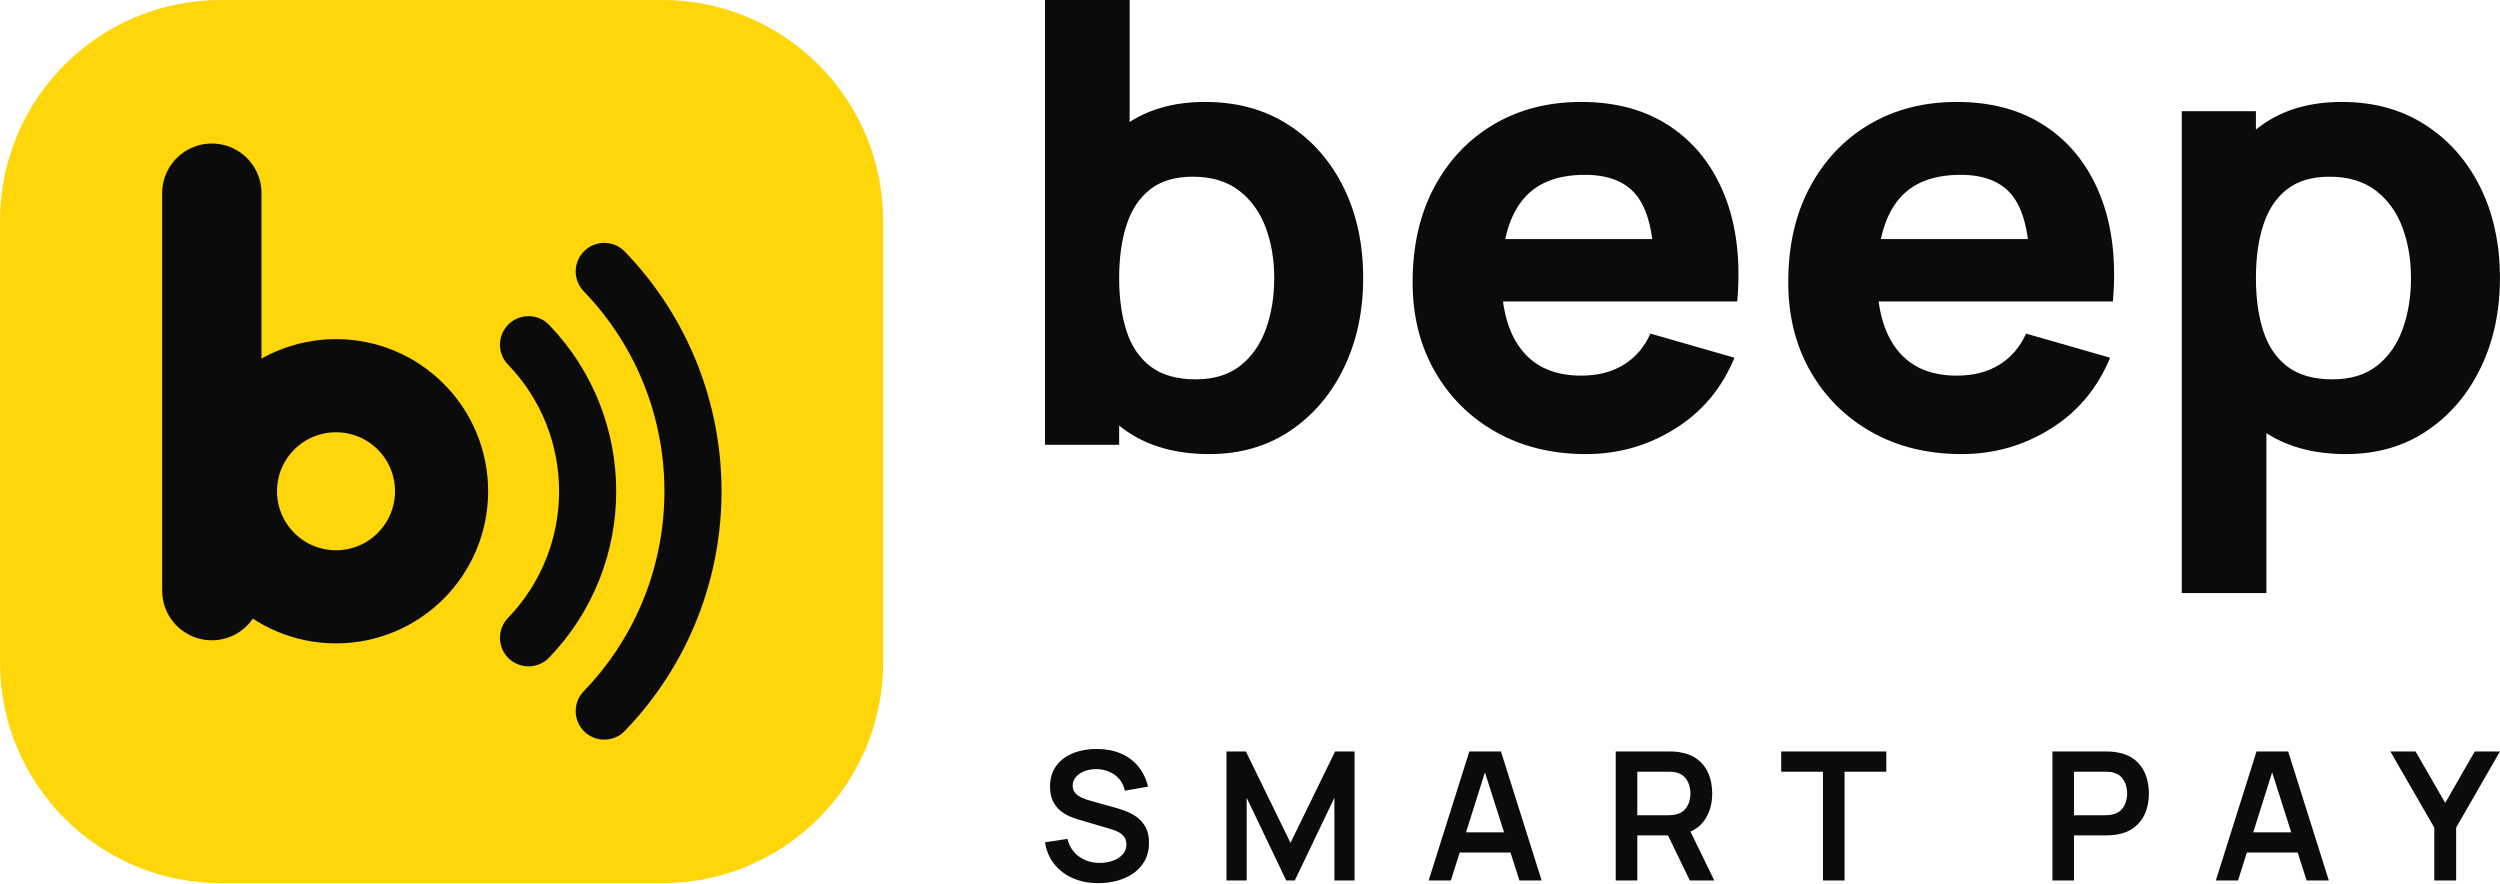
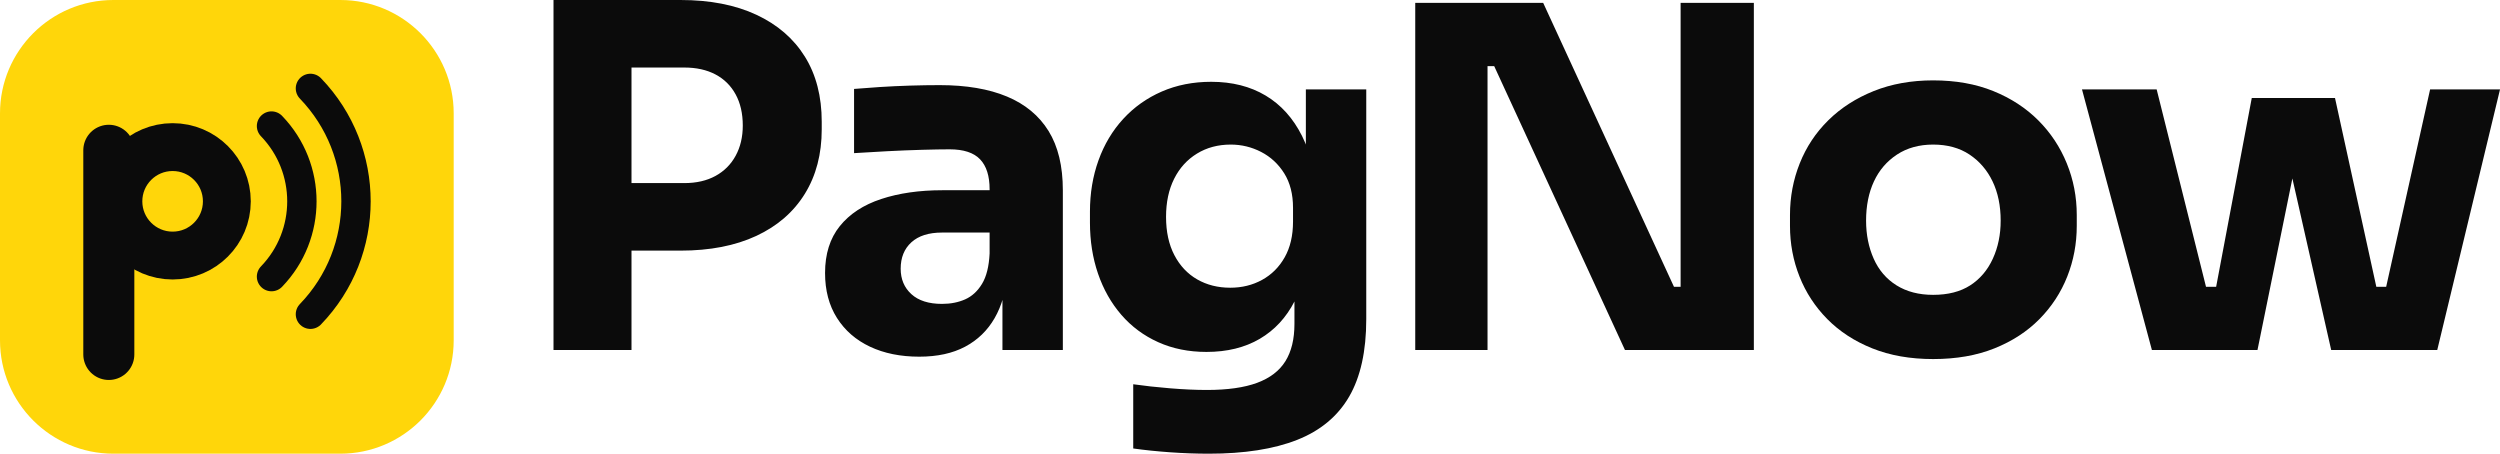
- <svg xmlns="http://www.w3.org/2000/svg" viewBox="0.00 0.00 181.17 64.00" role="img" aria-label="Beep Smart Pay">
+ <svg xmlns="http://www.w3.org/2000/svg" viewBox="0 0 352.66 64" role="img" aria-label="PagNow">
  <rect width="64" height="64" rx="16" fill="#FFD60A" />
  <g transform="translate(32 32) scale(.9) translate(-33.5 -35)" fill="none" stroke="#0b0b0b" stroke-linecap="round">
-     <path d="M15 15v32" stroke-width="8" />
-     <circle cx="25" cy="39" r="8.5" stroke-width="7.5" />
-     <path d="M40.5 27.2a17 17 0 0 1 0 23.6" stroke-width="4.6" />
-     <path d="M46.6 21.3a25.5 25.5 0 0 1 0 35.4" stroke-width="4.6" />
+     <path d="M15 23v32" stroke-width="8" />
+     <circle cx="25" cy="31" r="8.5" stroke-width="7.5" />
+     <path d="M40.5 19.2a17 17 0 0 1 0 23.6" stroke-width="4.6" />
+     <path d="M46.6 13.3a25.5 25.5 0 0 1 0 35.4" stroke-width="4.6" />
  </g>
-   <path fill="#0b0b0b" d="M87.639 32.907Q84.035 32.907 81.617 31.228Q79.2 29.549 77.98 26.661Q76.76 23.774 76.76 20.147Q76.76 16.521 77.969 13.633Q79.177 10.745 81.528 9.066Q83.878 7.387 87.326 7.387Q90.796 7.387 93.37 9.044Q95.944 10.7 97.366 13.577Q98.787 16.453 98.787 20.147Q98.787 23.774 97.388 26.661Q95.989 29.549 93.482 31.228Q90.975 32.907 87.639 32.907ZM75.73 32.235V0.0H81.864V15.67H81.103V32.235ZM86.654 27.49Q88.624 27.49 89.878 26.505Q91.131 25.52 91.736 23.852Q92.34 22.184 92.34 20.147Q92.34 18.132 91.713 16.465Q91.087 14.797 89.777 13.801Q88.467 12.805 86.43 12.805Q84.528 12.805 83.352 13.722Q82.177 14.64 81.64 16.297Q81.103 17.953 81.103 20.147Q81.103 22.341 81.64 23.997Q82.177 25.654 83.397 26.572Q84.617 27.49 86.654 27.49ZM114.95 32.907Q111.234 32.907 108.402 31.306Q105.57 29.706 103.969 26.896Q102.369 24.087 102.369 20.46Q102.369 16.498 103.936 13.566Q105.503 10.633 108.256 9.01Q111.01 7.387 114.591 7.387Q118.397 7.387 121.061 9.178Q123.725 10.969 125.001 14.215Q126.277 17.461 125.896 21.848H119.874V19.61Q119.874 15.916 118.699 14.293Q117.524 12.67 114.86 12.67Q111.748 12.67 110.282 14.562Q108.816 16.453 108.816 20.147Q108.816 23.527 110.282 25.374Q111.748 27.221 114.591 27.221Q116.382 27.221 117.658 26.437Q118.934 25.654 119.606 24.176L125.695 25.923Q124.329 29.236 121.385 31.071Q118.442 32.907 114.95 32.907ZM106.936 21.848V17.326H122.964V21.848ZM142.171 32.907Q138.455 32.907 135.623 31.306Q132.791 29.706 131.19 26.896Q129.59 24.087 129.59 20.46Q129.59 16.498 131.157 13.566Q132.724 10.633 135.477 9.01Q138.231 7.387 141.812 7.387Q145.618 7.387 148.282 9.178Q150.946 10.969 152.222 14.215Q153.498 17.461 153.117 21.848H147.095V19.61Q147.095 15.916 145.92 14.293Q144.745 12.67 142.081 12.67Q138.969 12.67 137.503 14.562Q136.037 16.453 136.037 20.147Q136.037 23.527 137.503 25.374Q138.969 27.221 141.812 27.221Q143.603 27.221 144.879 26.437Q146.155 25.654 146.827 24.176L152.916 25.923Q151.55 29.236 148.606 31.071Q145.663 32.907 142.171 32.907ZM134.156 21.848V17.326H150.185V21.848ZM170.018 32.907Q166.414 32.907 163.997 31.228Q161.579 29.549 160.359 26.661Q159.139 23.774 159.139 20.147Q159.139 16.521 160.348 13.633Q161.556 10.745 163.907 9.066Q166.257 7.387 169.705 7.387Q173.175 7.387 175.749 9.044Q178.323 10.7 179.745 13.577Q181.166 16.453 181.166 20.147Q181.166 23.774 179.767 26.661Q178.368 29.549 175.861 31.228Q173.354 32.907 170.018 32.907ZM158.109 42.98V8.059H163.482V24.624H164.243V42.98ZM169.033 27.49Q171.003 27.49 172.257 26.505Q173.51 25.52 174.115 23.852Q174.719 22.184 174.719 20.147Q174.719 18.132 174.092 16.465Q173.466 14.797 172.156 13.801Q170.847 12.805 168.809 12.805Q166.907 12.805 165.731 13.722Q164.556 14.64 164.019 16.297Q163.482 17.953 163.482 20.147Q163.482 22.341 164.019 23.997Q164.556 25.654 165.776 26.572Q166.996 27.49 169.033 27.49Z" />
-   <path fill="#0b0b0b" d="M79.599 64.0Q78.574 64.0 77.752 63.643Q76.931 63.286 76.402 62.62Q75.873 61.955 75.73 61.04L77.353 60.793Q77.561 61.624 78.207 62.078Q78.853 62.533 79.697 62.533Q80.197 62.533 80.638 62.377Q81.08 62.221 81.356 61.922Q81.631 61.624 81.631 61.189Q81.631 60.994 81.567 60.829Q81.502 60.663 81.375 60.533Q81.248 60.403 81.05 60.296Q80.852 60.189 80.593 60.111L78.178 59.397Q77.866 59.306 77.506 59.154Q77.145 59.001 76.824 58.732Q76.503 58.462 76.298 58.043Q76.094 57.625 76.094 57.008Q76.094 56.105 76.551 55.492Q77.009 54.878 77.785 54.573Q78.561 54.268 79.508 54.275Q80.469 54.281 81.222 54.603Q81.976 54.924 82.482 55.534Q82.988 56.144 83.196 57.008L81.515 57.3Q81.411 56.807 81.115 56.459Q80.82 56.112 80.395 55.93Q79.969 55.748 79.489 55.735Q79.022 55.729 78.622 55.875Q78.223 56.021 77.98 56.294Q77.736 56.566 77.736 56.93Q77.736 57.274 77.944 57.492Q78.152 57.709 78.46 57.836Q78.768 57.962 79.086 58.047L80.761 58.514Q81.106 58.605 81.534 58.761Q81.963 58.917 82.359 59.196Q82.755 59.475 83.011 59.929Q83.267 60.384 83.267 61.085Q83.267 61.812 82.966 62.361Q82.664 62.909 82.151 63.273Q81.638 63.636 80.979 63.818Q80.32 64.0 79.599 64.0ZM88.878 63.805V54.456H90.287L93.52 61.078L96.753 54.456H98.162V63.805H96.701V57.813L93.831 63.805H93.208L90.345 57.813V63.805ZM103.532 63.805 106.479 54.456H108.771L111.719 63.805H110.109L107.434 55.417H107.784L105.142 63.805ZM105.174 61.78V60.319H110.083V61.78ZM117.089 63.805V54.456H120.952Q121.088 54.456 121.302 54.466Q121.517 54.476 121.698 54.508Q122.51 54.632 123.039 55.047Q123.568 55.463 123.825 56.096Q124.081 56.729 124.081 57.501Q124.081 58.644 123.503 59.465Q122.925 60.286 121.731 60.481L121.062 60.54H118.653V63.805ZM122.458 63.805 120.614 60.001 122.205 59.65 124.23 63.805ZM118.653 59.079H120.887Q121.017 59.079 121.179 59.066Q121.341 59.053 121.478 59.014Q121.867 58.917 122.091 58.67Q122.315 58.423 122.409 58.112Q122.503 57.8 122.503 57.501Q122.503 57.203 122.409 56.888Q122.315 56.573 122.091 56.326Q121.867 56.079 121.478 55.982Q121.341 55.943 121.179 55.933Q121.017 55.924 120.887 55.924H118.653ZM132.107 63.805V55.924H129.081V54.456H136.697V55.924H133.671V63.805ZM148.735 63.805V54.456H152.598Q152.735 54.456 152.949 54.466Q153.163 54.476 153.345 54.508Q154.156 54.632 154.685 55.047Q155.215 55.463 155.471 56.096Q155.727 56.729 155.727 57.501Q155.727 58.267 155.468 58.9Q155.208 59.533 154.679 59.949Q154.15 60.364 153.345 60.488Q153.163 60.514 152.946 60.527Q152.728 60.54 152.598 60.54H150.3V63.805ZM150.3 59.079H152.533Q152.663 59.079 152.825 59.066Q152.988 59.053 153.124 59.014Q153.514 58.917 153.738 58.67Q153.962 58.423 154.056 58.112Q154.15 57.8 154.15 57.501Q154.15 57.203 154.056 56.888Q153.962 56.573 153.738 56.326Q153.514 56.079 153.124 55.982Q152.988 55.943 152.825 55.933Q152.663 55.924 152.533 55.924H150.3ZM160.578 63.805 163.526 54.456H165.818L168.765 63.805H167.155L164.48 55.417H164.831L162.188 63.805ZM162.221 61.78V60.319H167.129V61.78ZM176.407 63.805V59.975L173.226 54.456H175.051L177.2 58.183L179.342 54.456H181.166L177.992 59.975V63.805Z" />
+   <path fill="#0b0b0b" d="M87.74 35.354V25.828H96.529Q99.078 25.828 100.923 24.822Q102.768 23.816 103.774 21.971Q104.78 20.126 104.78 17.711Q104.78 15.161 103.774 13.317Q102.768 11.472 100.923 10.499Q99.078 9.526 96.529 9.526H87.74V0.0H95.992Q102.231 0.0 106.692 2.08Q111.153 4.159 113.535 7.983Q115.916 11.807 115.916 17.174V18.247Q115.916 23.48 113.535 27.338Q111.153 31.195 106.692 33.275Q102.231 35.354 95.992 35.354ZM78.08 49.375V0.0H89.082V49.375Z M141.409 49.375V38.507H139.598V26.7Q139.598 23.883 138.256 22.474Q136.914 21.065 133.963 21.065Q132.487 21.065 130.072 21.132Q127.657 21.199 125.107 21.333Q122.558 21.468 120.478 21.602V12.545Q122.021 12.411 124.101 12.277Q126.181 12.143 128.394 12.075Q130.608 12.008 132.554 12.008Q138.189 12.008 142.046 13.618Q145.904 15.229 147.916 18.482Q149.929 21.736 149.929 26.834V49.375ZM129.669 50.314Q125.711 50.314 122.726 48.906Q119.74 47.497 118.063 44.847Q116.386 42.197 116.386 38.507Q116.386 34.482 118.466 31.899Q120.545 29.317 124.302 28.075Q128.059 26.834 132.956 26.834H140.805V32.805H132.889Q130.072 32.805 128.562 34.18Q127.053 35.556 127.053 37.904Q127.053 40.117 128.562 41.493Q130.072 42.868 132.889 42.868Q134.701 42.868 136.143 42.231Q137.585 41.593 138.524 40.05Q139.464 38.507 139.598 35.757L142.147 38.44Q141.812 42.264 140.302 44.881Q138.793 47.497 136.143 48.906Q133.493 50.314 129.669 50.314Z M170.524 64.0Q167.841 64.0 165.023 63.799Q162.206 63.597 159.858 63.262V54.205Q162.206 54.541 165.057 54.776Q167.908 55.01 170.256 55.01Q174.617 55.01 177.334 54.004Q180.051 52.998 181.325 50.952Q182.6 48.906 182.6 45.686V38.373L184.545 34.08Q184.411 38.977 182.633 42.465Q180.856 45.954 177.703 47.799Q174.55 49.644 170.189 49.644Q166.432 49.644 163.38 48.268Q160.327 46.893 158.181 44.411Q156.034 41.929 154.893 38.608Q153.753 35.287 153.753 31.396V29.853Q153.753 25.962 154.961 22.608Q156.168 19.254 158.449 16.771Q160.73 14.289 163.883 12.914Q167.036 11.539 170.86 11.539Q175.288 11.539 178.541 13.484Q181.795 15.43 183.673 19.187Q185.552 22.943 185.686 28.243L184.21 28.646V12.612H192.73V45.015Q192.73 51.79 190.315 55.95Q187.9 60.109 182.969 62.055Q178.038 64.0 170.524 64.0ZM173.543 40.587Q176.025 40.587 178.038 39.48Q180.051 38.373 181.225 36.294Q182.399 34.214 182.399 31.262V29.317Q182.399 26.432 181.158 24.453Q179.916 22.474 177.904 21.434Q175.891 20.394 173.61 20.394Q170.927 20.394 168.847 21.669Q166.768 22.943 165.627 25.224Q164.487 27.505 164.487 30.591Q164.487 33.744 165.661 35.992Q166.835 38.239 168.881 39.413Q170.927 40.587 173.543 40.587Z" />
+   <path fill="#0b0b0b" d="M199.64 49.375V0.403H217.686L236.135 40.453H238.415L237.074 41.66V0.403H247.405V49.375H229.225L210.776 9.325H208.495L209.837 8.117V49.375Z M272.696 50.65Q267.866 50.65 264.109 49.14Q260.353 47.631 257.77 45.015Q255.187 42.398 253.845 39.01Q252.503 35.623 252.503 31.866V30.323Q252.503 26.499 253.879 23.044Q255.254 19.589 257.904 16.973Q260.554 14.356 264.311 12.847Q268.067 11.338 272.696 11.338Q277.459 11.338 281.183 12.847Q284.906 14.356 287.522 16.973Q290.139 19.589 291.548 23.044Q292.956 26.499 292.956 30.323V31.866Q292.956 35.623 291.615 39.01Q290.273 42.398 287.69 45.015Q285.107 47.631 281.35 49.14Q277.594 50.65 272.696 50.65ZM272.696 41.593Q275.849 41.593 277.929 40.252Q280.009 38.91 281.116 36.495Q282.223 34.08 282.223 31.128Q282.223 27.975 281.082 25.593Q279.942 23.212 277.828 21.803Q275.715 20.394 272.696 20.394Q269.745 20.394 267.598 21.803Q265.451 23.212 264.344 25.593Q263.237 27.975 263.237 31.128Q263.237 34.08 264.311 36.495Q265.384 38.91 267.531 40.252Q269.677 41.593 272.696 41.593Z M310.935 49.375 317.644 13.82H329.384L337.166 49.375H328.847L320.864 14.088H325.627L318.449 49.375ZM308.386 49.375 308.319 40.453H315.698L315.766 49.375ZM303.556 49.375 293.694 12.612H304.227L313.418 49.375ZM331.598 49.375 331.665 40.453H339.044V49.375ZM334.617 49.375 342.801 12.612H352.663L343.807 49.375Z" />
</svg>
